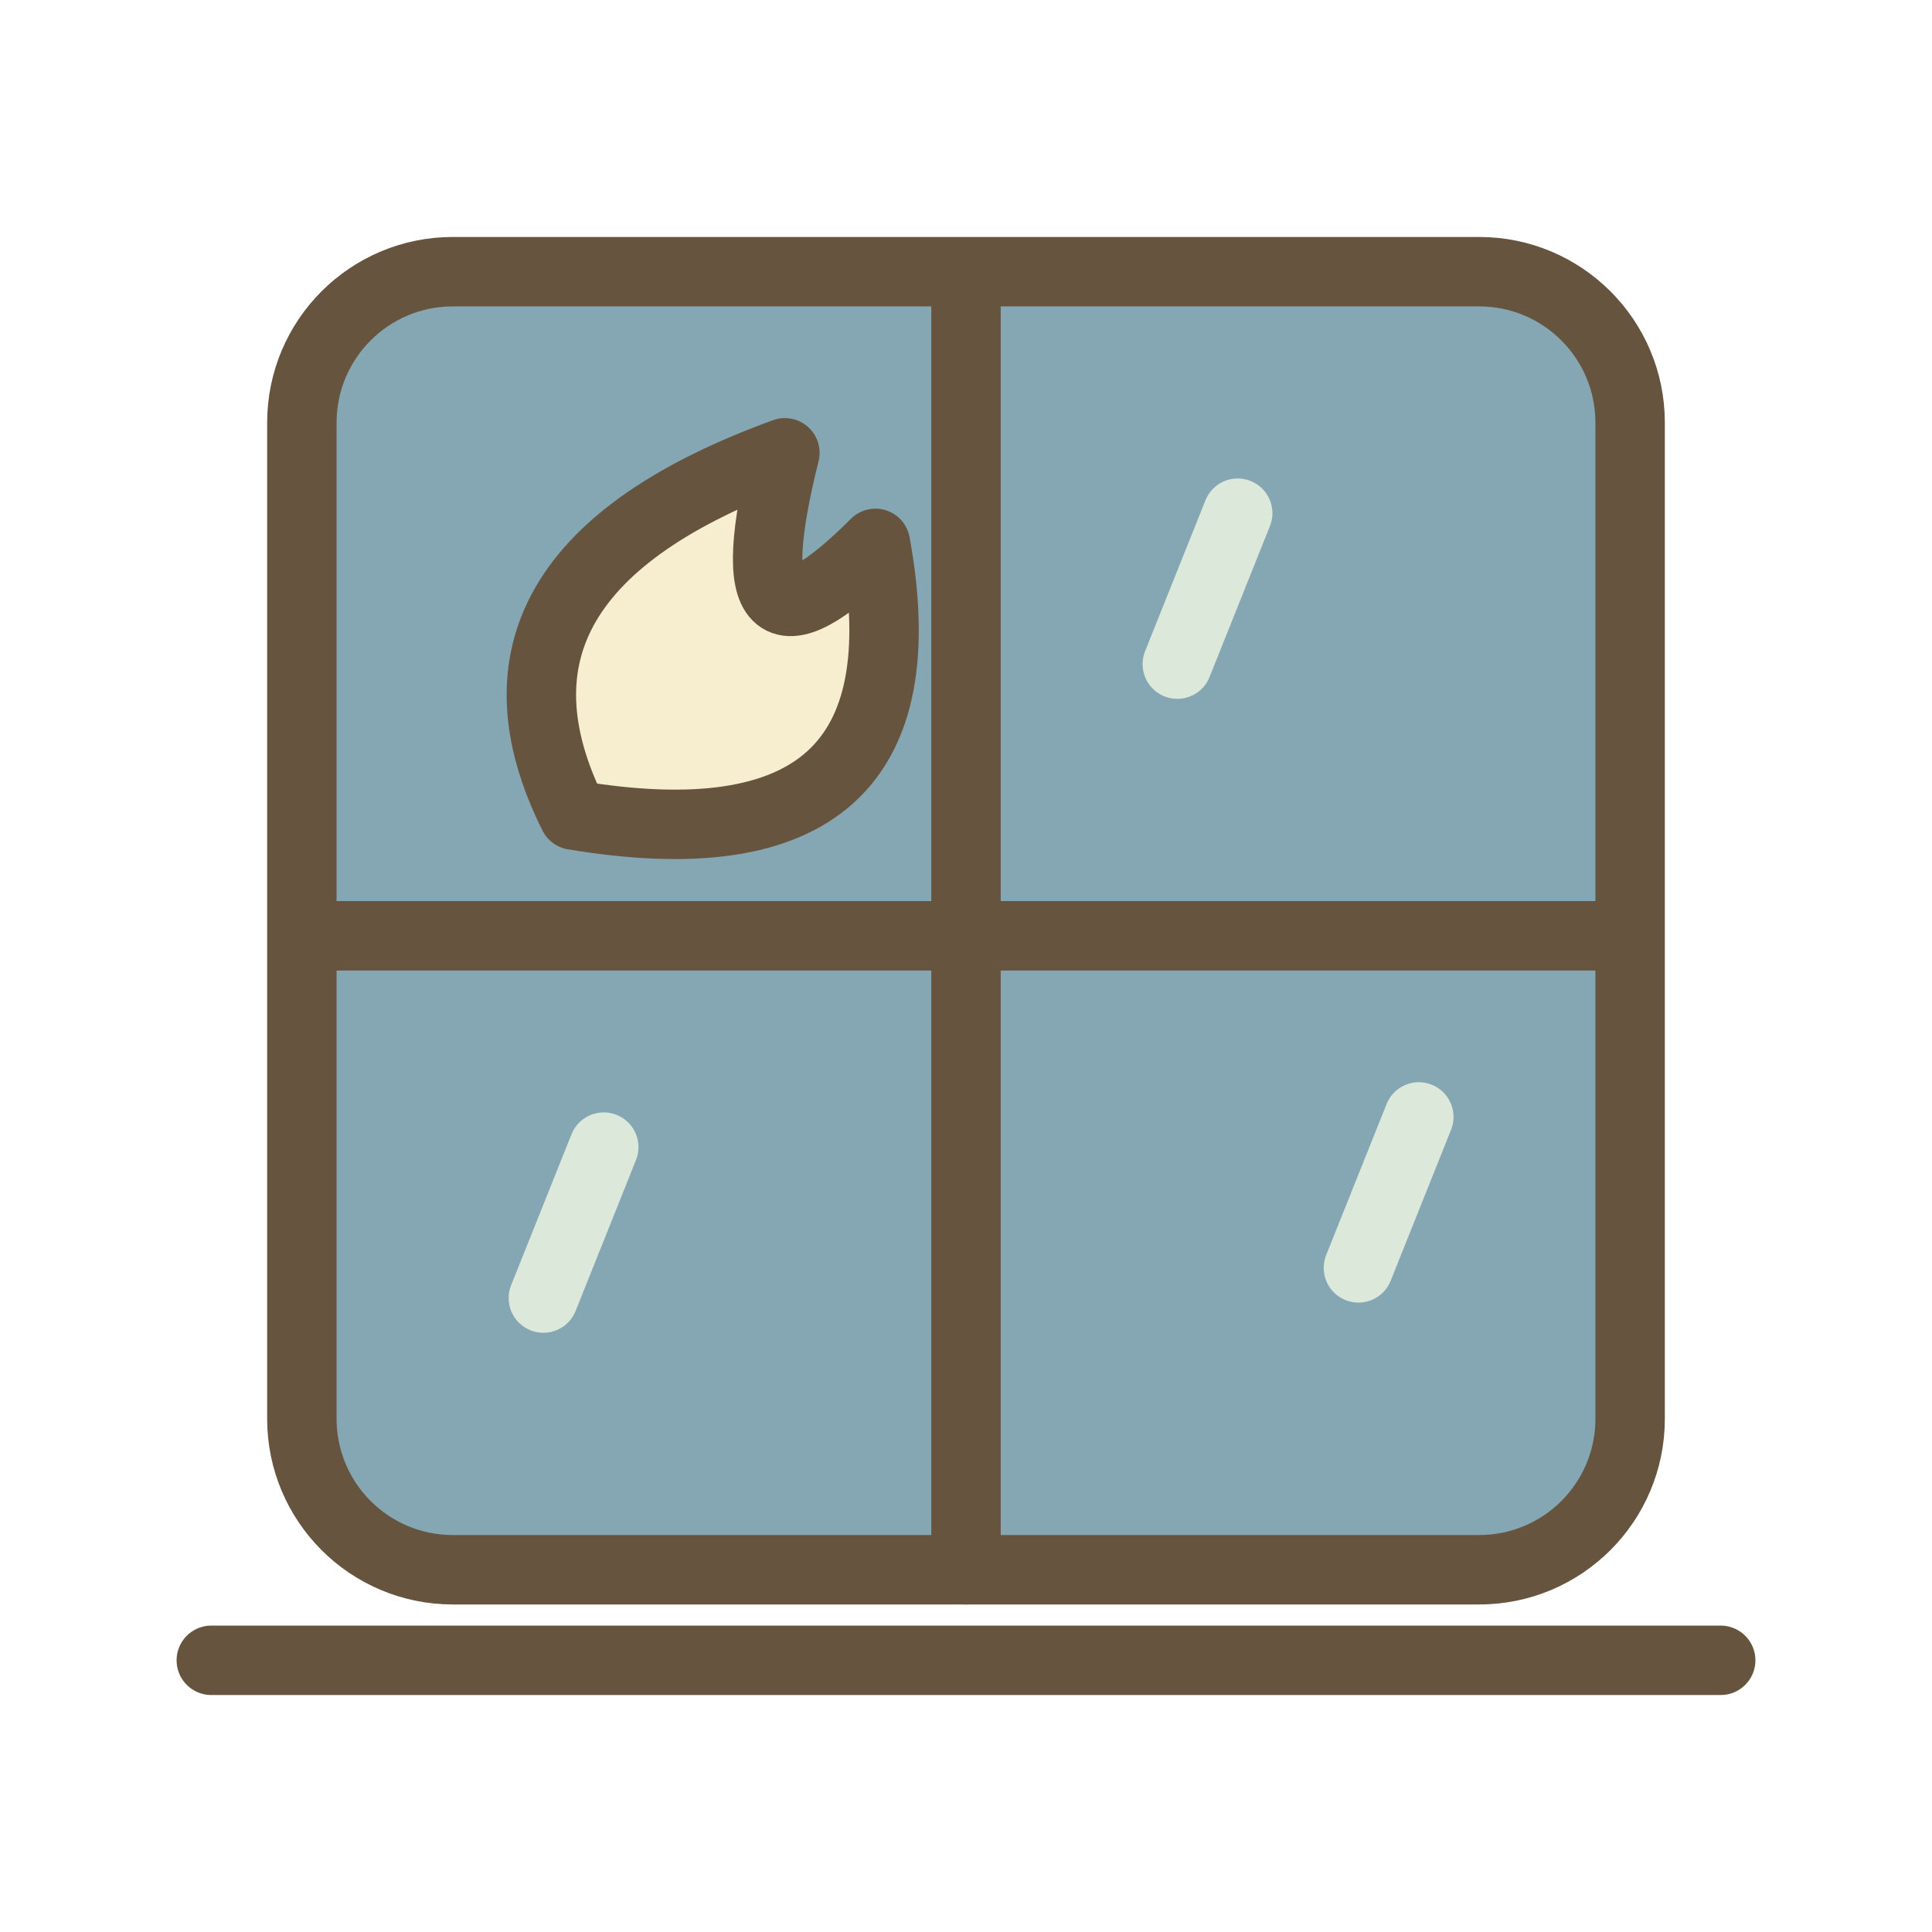
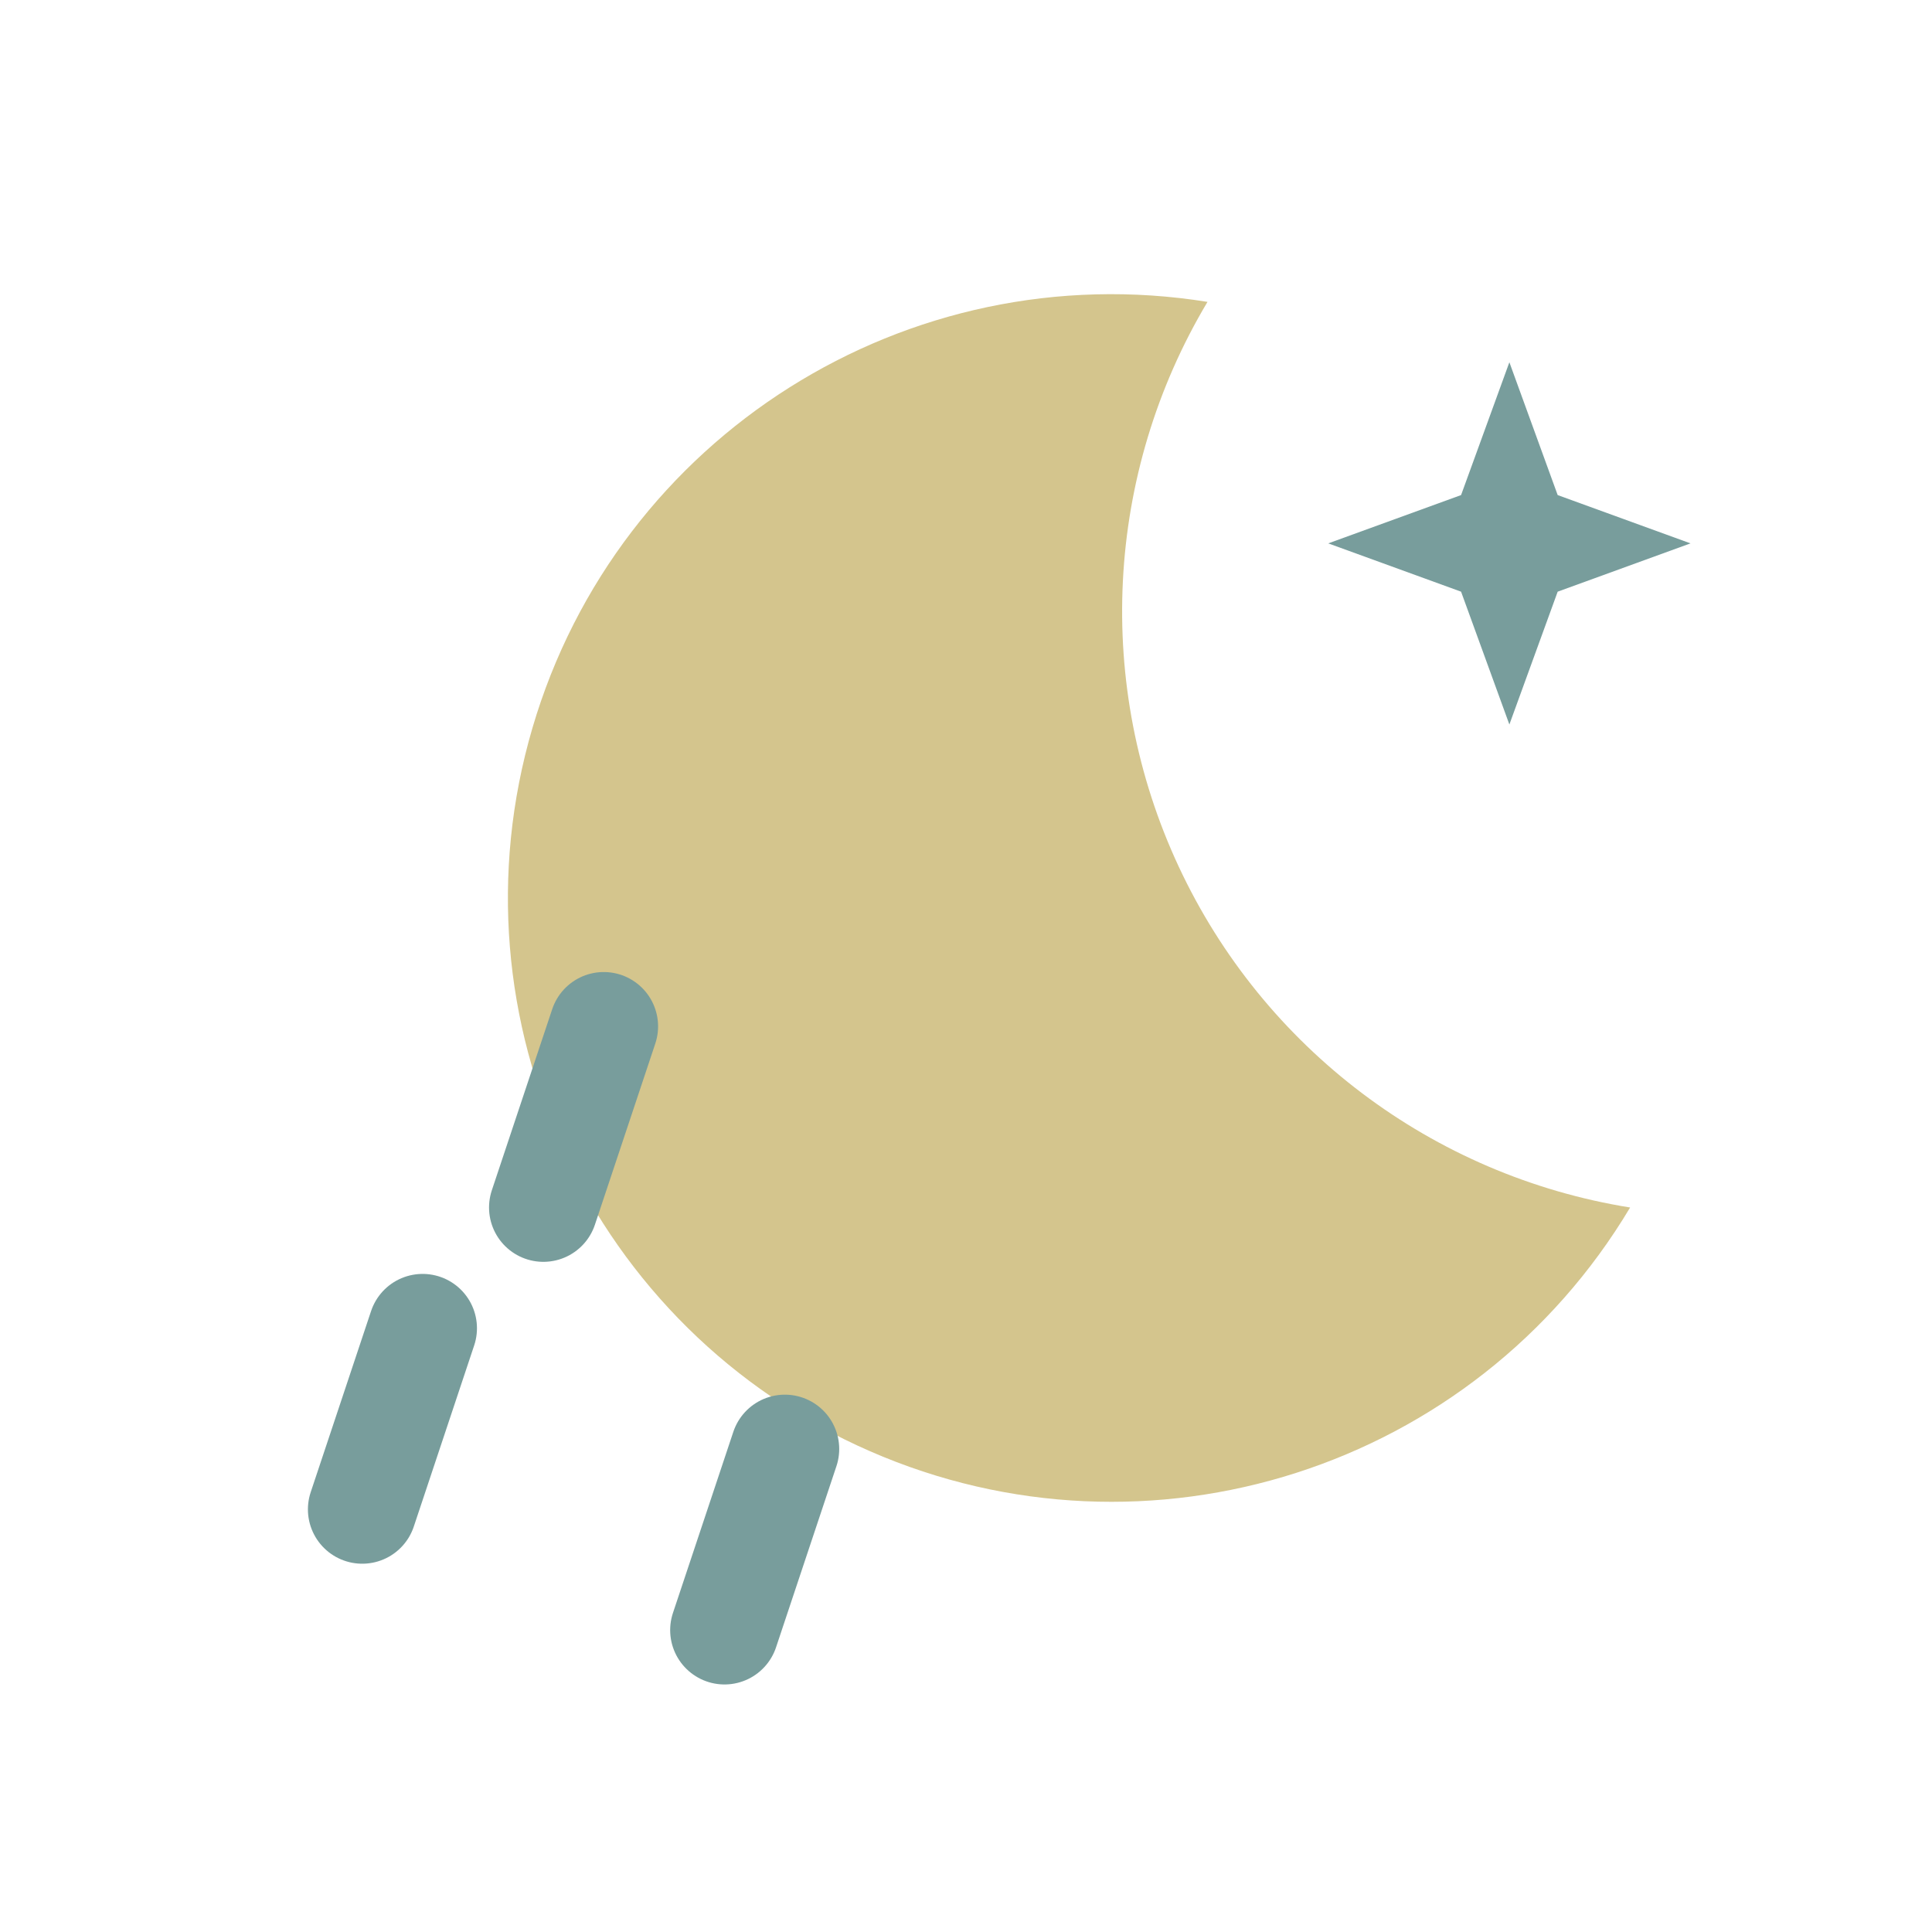
- <svg xmlns="http://www.w3.org/2000/svg" viewBox="0 0 64 64" fill="none" stroke="#67543f" stroke-width="2.3" stroke-linecap="round" stroke-linejoin="round">
-   <rect x="10" y="9" width="44" height="43" rx="5" fill="#84a7b3" />
-   <path d="M32 10v42M11 31h42M7 55h50" />
-   <path fill="#f7edcf" d="M26 15q-11 4-7 12 12 2 10-9-5 5-3-3Z" />
-   <path stroke="#dce8da" d="m41 17-2 5m8 15-2 5m-25-4-2 5" />
+ <svg xmlns="http://www.w3.org/2000/svg" viewBox="0 0 32 32" fill="none" stroke="#675b46" stroke-width="1.8" stroke-linecap="round" stroke-linejoin="round">
+   <path d="M20 5a10 10 0 1 0 7 15A10 10 0 0 1 20 5Z" fill="#d4c58d" stroke="none" />
+   <path d="m7 22-1 3m7-1-1 3m-2-10-1 3" stroke="#789d9c" />
+   <path d="m25 6 .8 2.2L28 9l-2.2.8L25 12l-.8-2.2L22 9l2.2-.8Z" fill="#789d9c" stroke="none" />
</svg>
